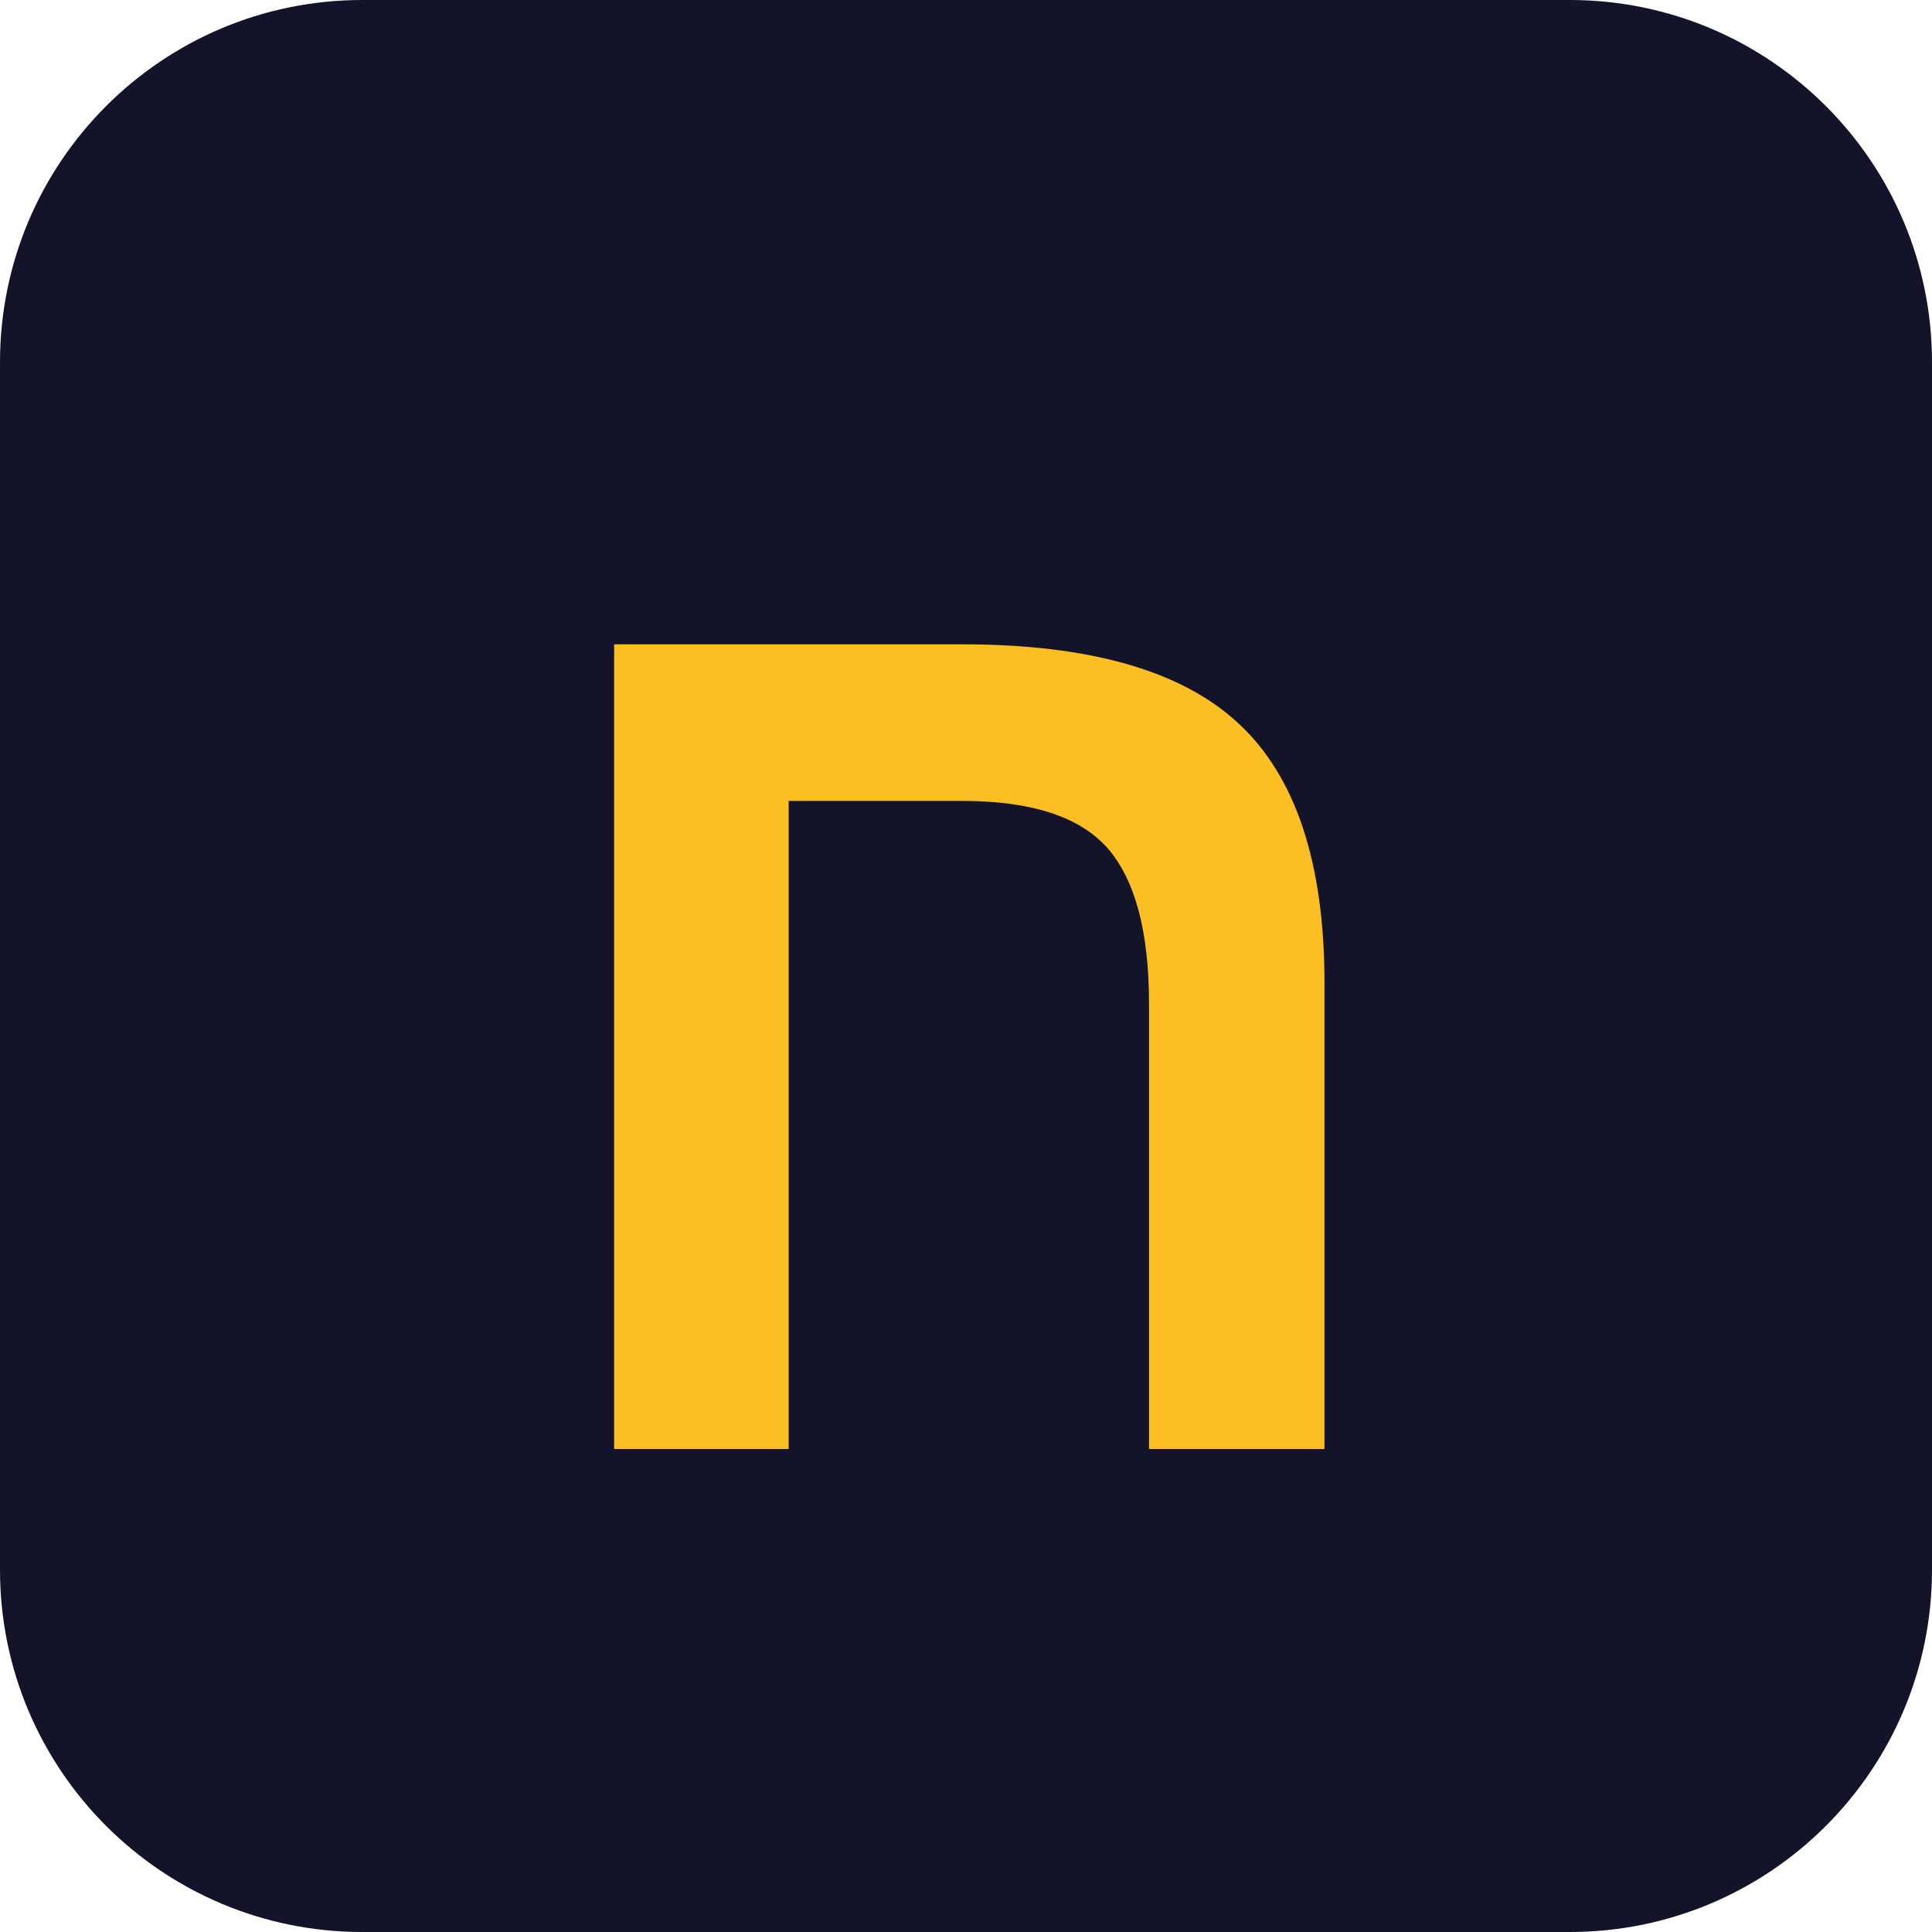
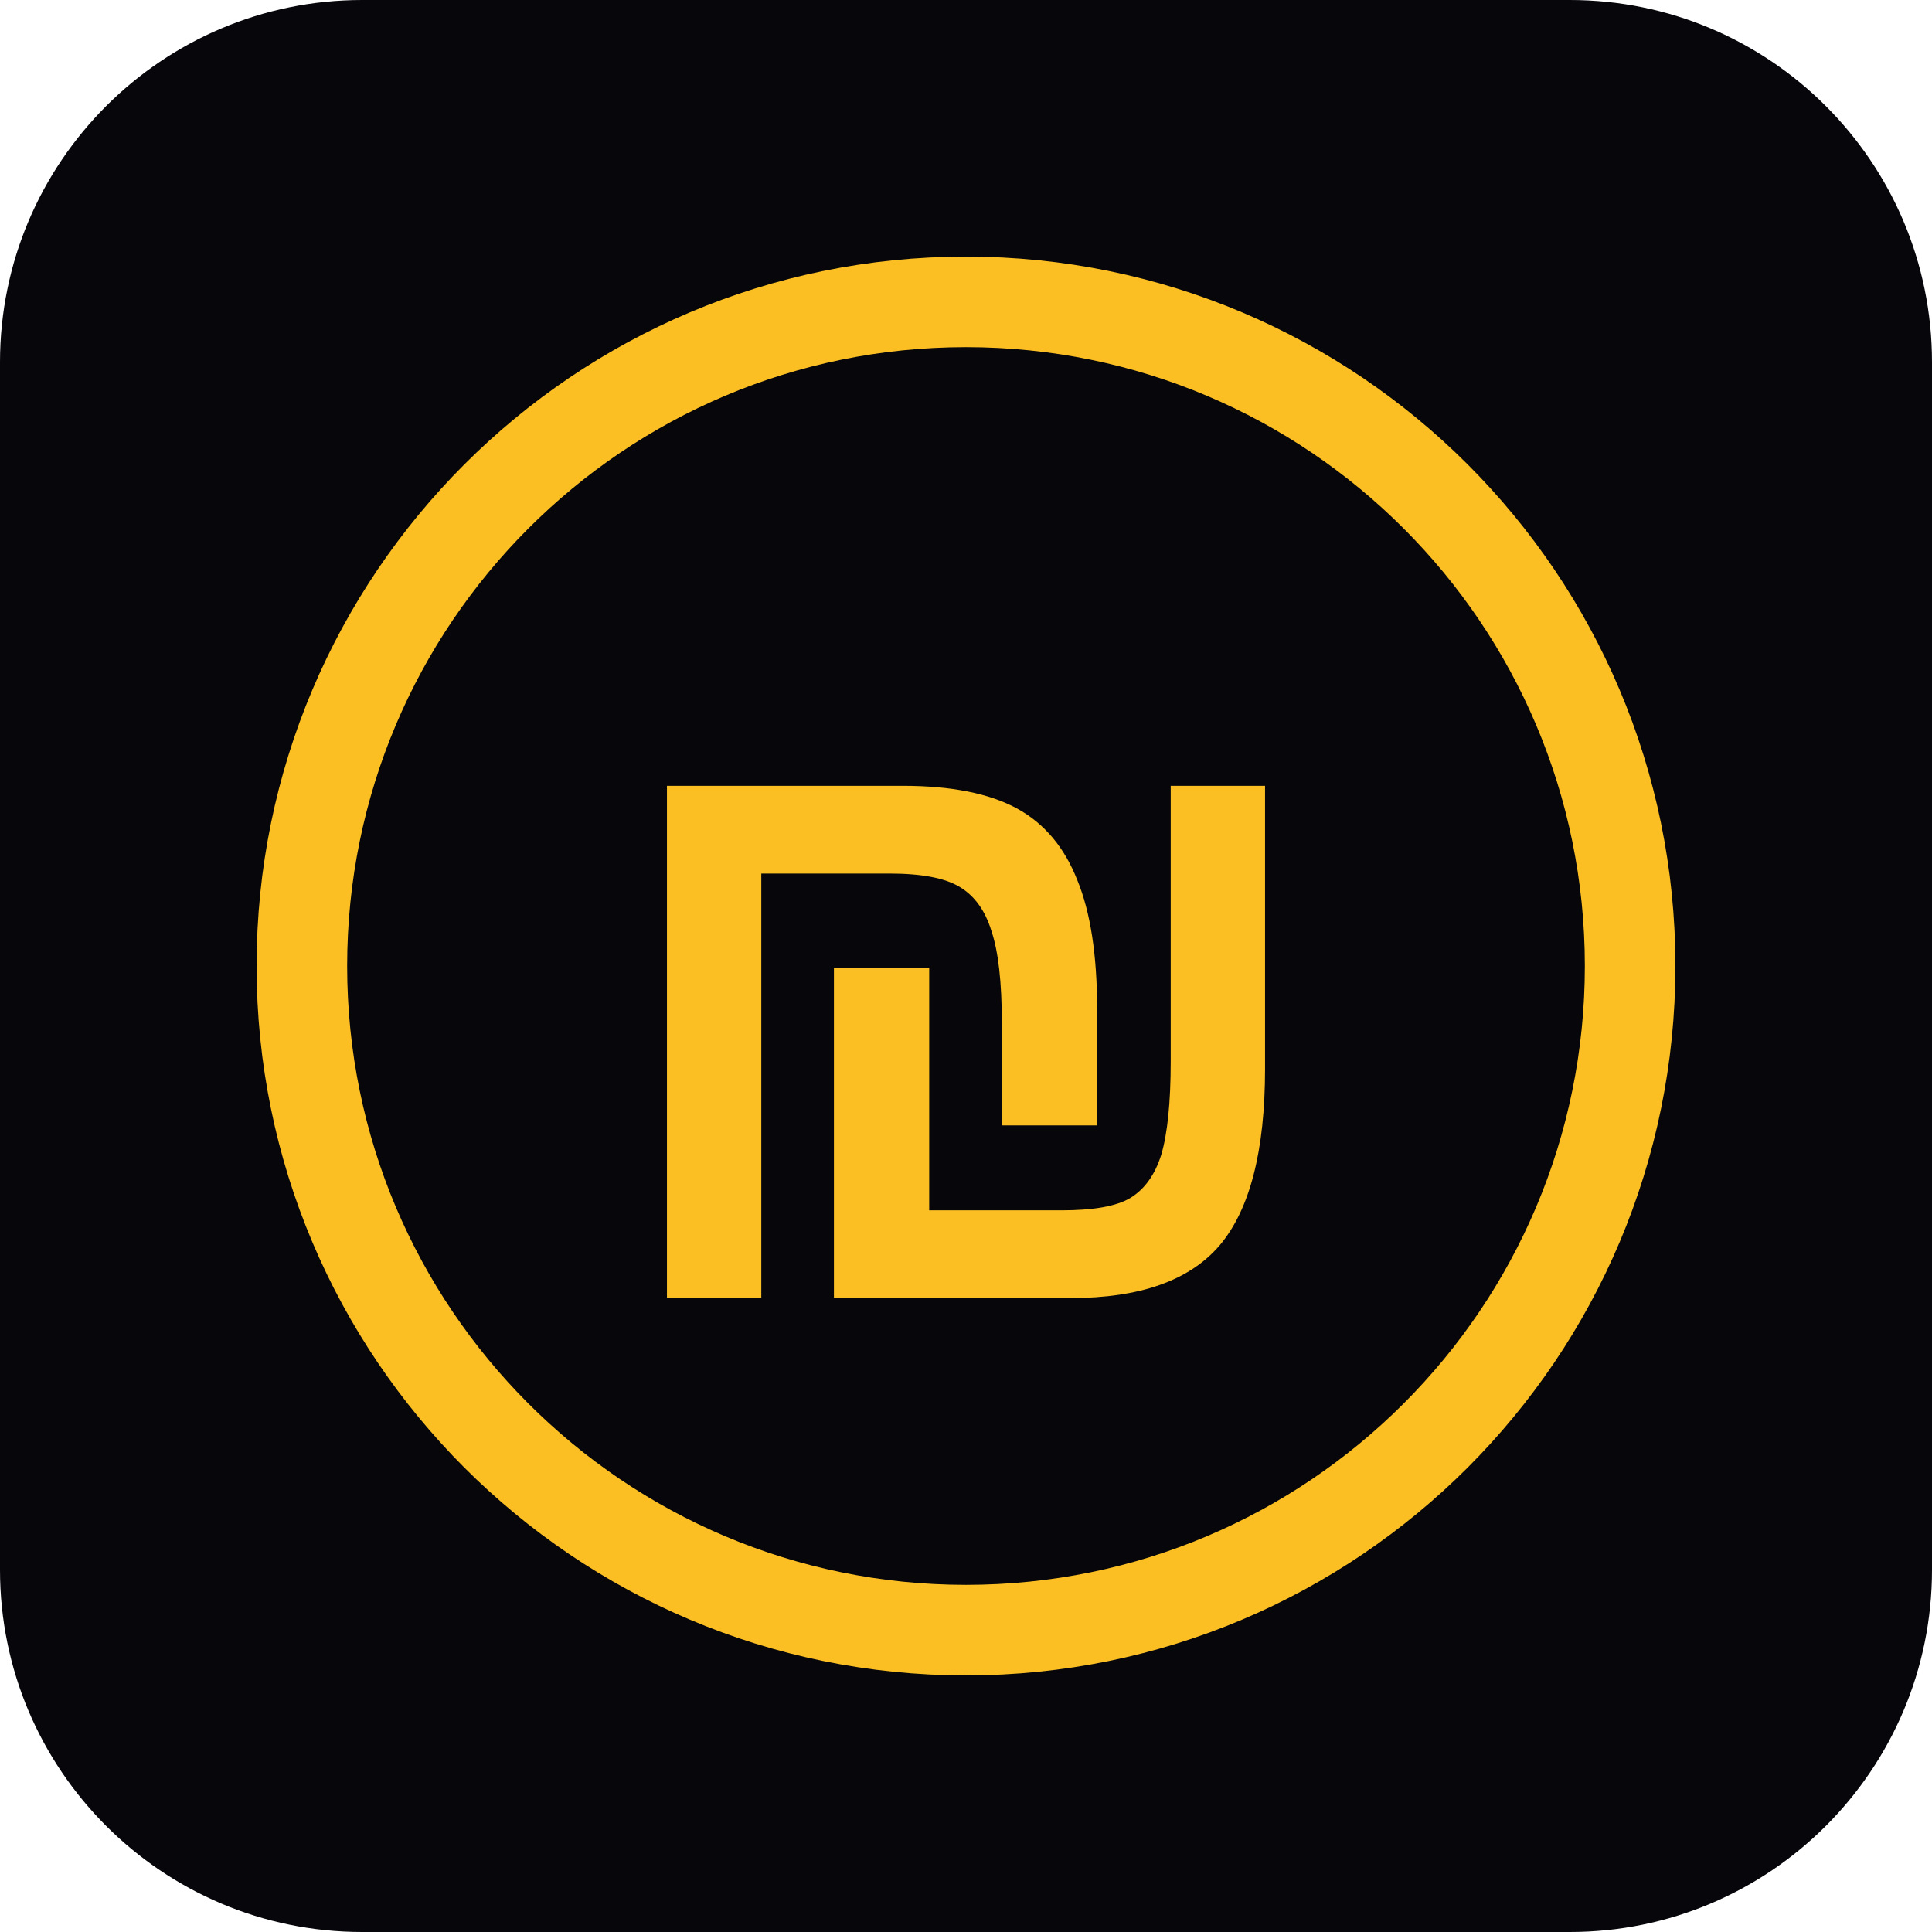
<svg xmlns="http://www.w3.org/2000/svg" viewBox="0 0 32 32">
-   <rect width="32" height="32" rx="6" fill="#13132a" />
-   <text x="16" y="24" text-anchor="middle" font-family="Arial, sans-serif" font-size="22" font-weight="bold" fill="#fbbf24">ח</text>
+   <rect width="32" height="32" rx="6" fill="#06060b" />
+   <circle cx="16" cy="16" r="11" fill="none" stroke="#fbbf24" stroke-width="1.5" />
+   <text x="16" y="21.5" text-anchor="middle" font-family="Arial, sans-serif" font-size="14" font-weight="bold" fill="#fbbf24">₪</text>
</svg>
